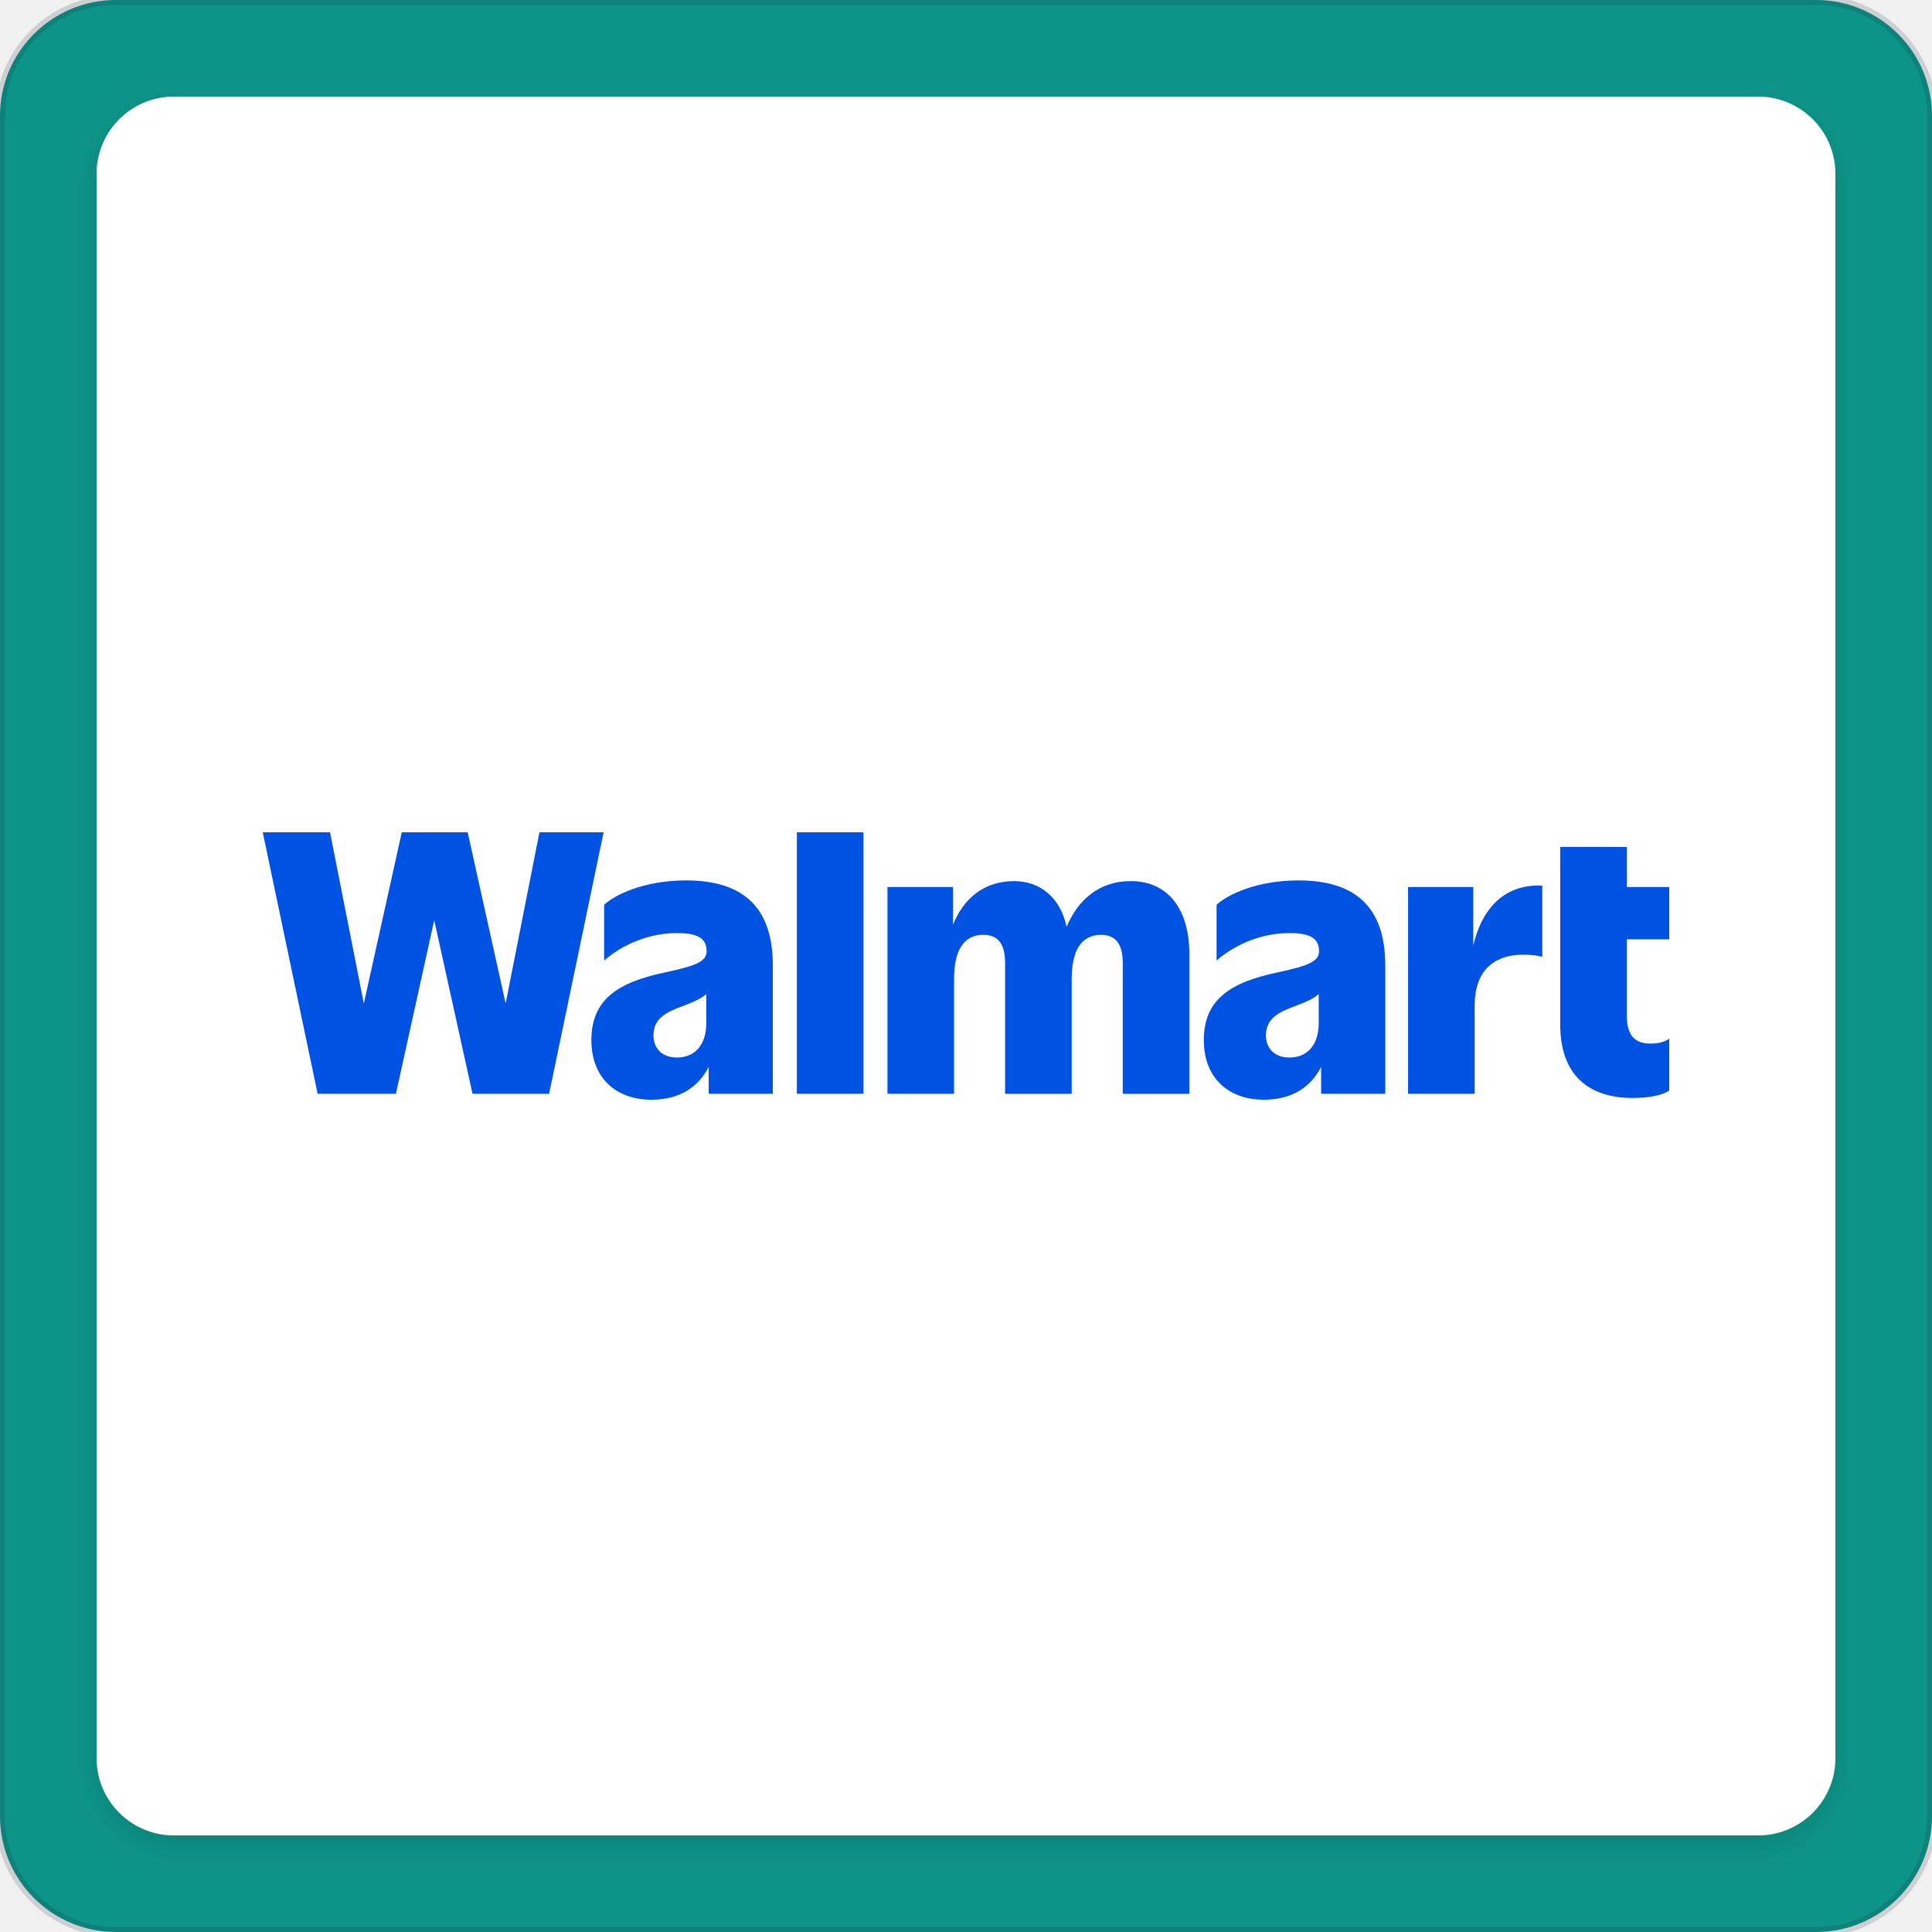
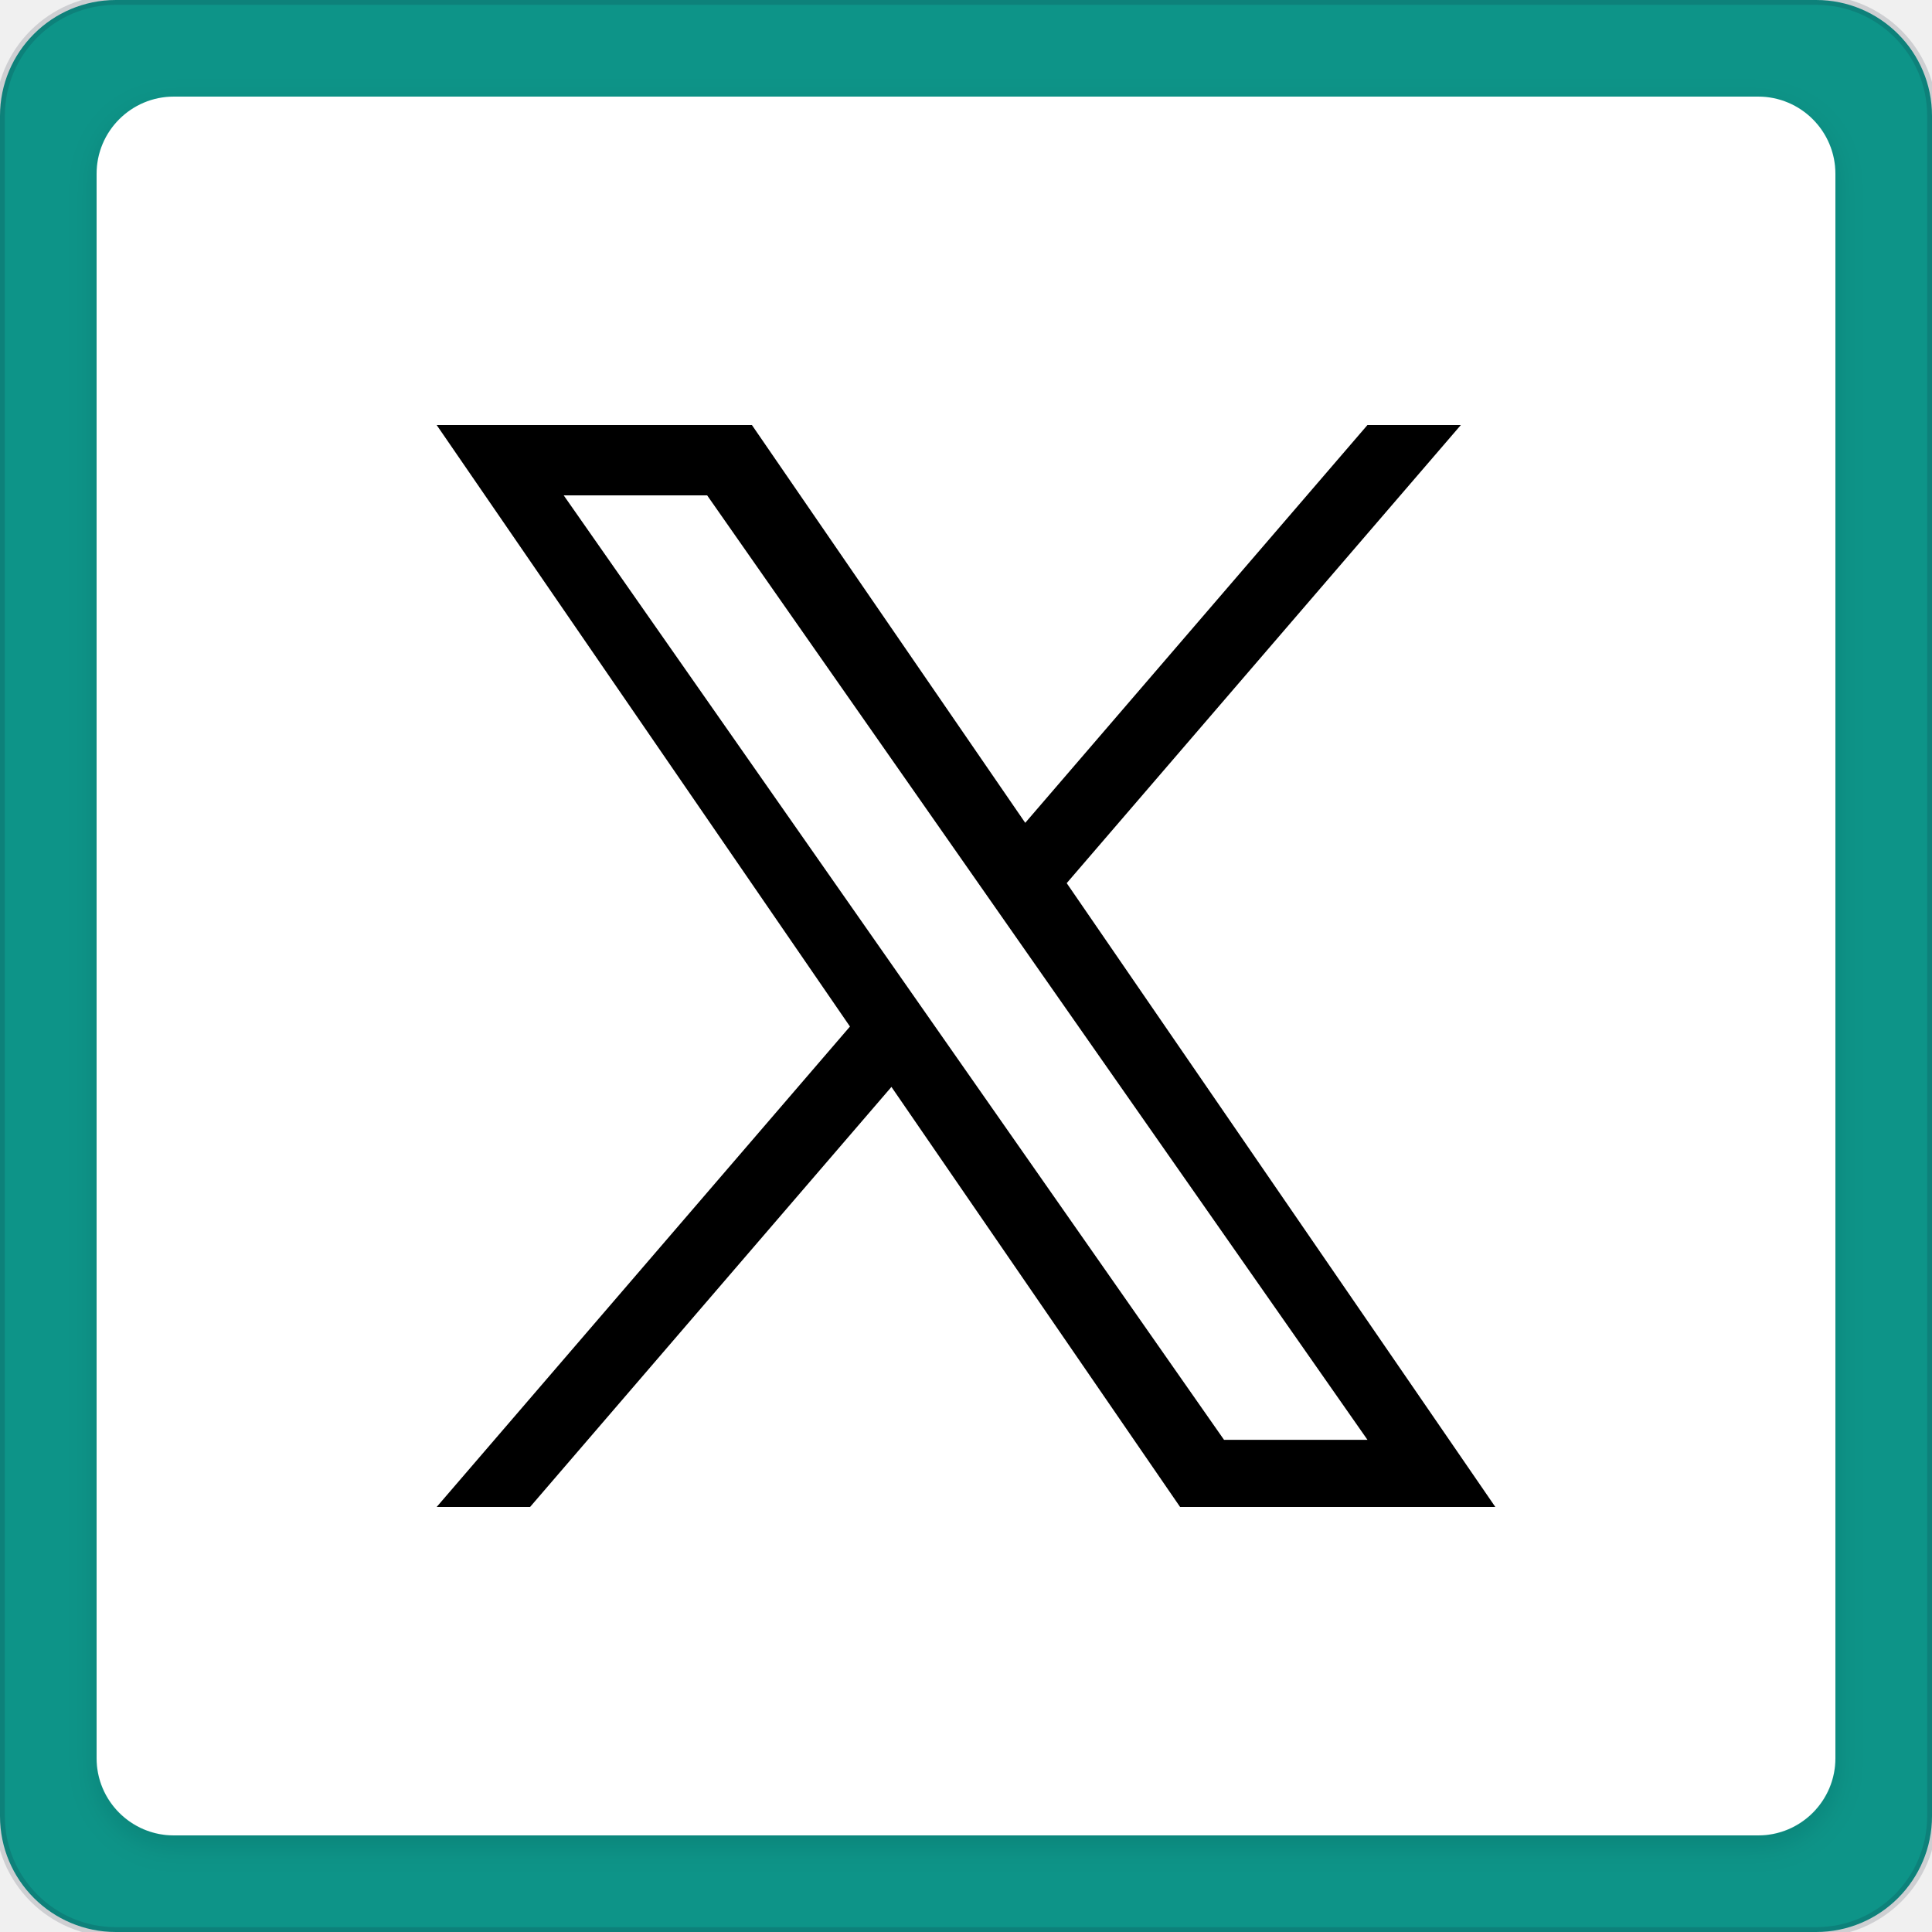
- <svg xmlns="http://www.w3.org/2000/svg" width="200" height="200" viewBox="0 0 200 200" role="img" aria-label="Walmart · Teal">
+ <svg xmlns="http://www.w3.org/2000/svg" width="200" height="200" viewBox="0 0 200 200" role="img" aria-label="X · Teal">
  <rect width="200" height="200" rx="12" fill="#0d9488" stroke="rgba(15, 23, 42, 0.15)" stroke-width="1" />
  <rect x="10" y="10" width="180" height="180" rx="8" fill="#ffffff" filter="url(#shadow)" />
  <svg x="16" y="16" width="168" height="168" viewBox="0 0 120 120" preserveAspectRatio="xMidYMid meet">
    <rect width="120" height="120" rx="14" fill="#ffffff" />
-     <svg x="8" y="8" width="104" height="104" viewBox="0 0 264.583 50.305" preserveAspectRatio="xMidYMid meet">
-       <defs id="defs1">
-         <style id="style1">
-       .st0 {
-         fill: #0157e9;
-       }
-     </style>
-       </defs>
-       <g id="layer1" transform="translate(-54.50417,-108.7438)">
-         <g clip-path="none" id="g9" transform="matrix(0.4316207,0,0,0.4316207,54.50417,108.7438)" style="font-variation-settings:normal;opacity:1;vector-effect:none;fill:#0053e2;fill-opacity:1;stroke-width:1.96;stroke-linecap:butt;stroke-linejoin:miter;stroke-miterlimit:4;stroke-dasharray:none;stroke-dashoffset:0;stroke-opacity:1;-inkscape-stroke:none;stop-color:#000000;stop-opacity:1">
-           <path d="M 120.594,0 105.854,74.604 89.316,0 H 60.594 L 44.056,74.604 29.325,0 H 0 L 23.913,113.958 H 58.038 L 74.731,38.293 91.424,113.958 H 124.801 L 148.559,0 Z" fill="#ffffff" id="path3" style="font-variation-settings:normal;vector-effect:none;fill:#0053e2;fill-opacity:1;stroke-width:1.96;stroke-linecap:butt;stroke-linejoin:miter;stroke-miterlimit:4;stroke-dasharray:none;stroke-dashoffset:0;stroke-opacity:1;-inkscape-stroke:none;stop-color:#000000;stop-opacity:1" />
-           <path d="m 180.513,98.159 c -6.617,0 -10.222,-4.104 -10.222,-9.721 0,-7.295 5.714,-10.182 12.933,-12.764 3.76,-1.43 7.53,-2.914 10.076,-5.165 v 12.608 c 0,9.573 -4.965,15.043 -12.778,15.043 m 3.907,-77.186 c -18.199,0 -30.977,6.235 -35.641,10.634 v 24.311 c 5.412,-4.86 16.839,-11.999 31.88,-11.999 9.319,0 12.778,2.582 12.778,7.904 0,4.556 -4.81,6.382 -18.199,9.269 -20.298,4.252 -32.026,11.704 -32.026,29.476 0,16.408 10.678,25.981 26.167,25.981 12.969,0 20.718,-6.078 24.962,-14.249 v 11.667 h 27.965 V 58.048 c 0,-25.676 -13.234,-37.076 -37.895,-37.076" fill="#ffffff" id="path4" style="font-variation-settings:normal;vector-effect:none;fill:#0053e2;fill-opacity:1;stroke-width:1.96;stroke-linecap:butt;stroke-linejoin:miter;stroke-miterlimit:4;stroke-dasharray:none;stroke-dashoffset:0;stroke-opacity:1;-inkscape-stroke:none;stop-color:#000000;stop-opacity:1" />
-           <path d="m 261.805,0 h -29.024 v 113.958 h 29.024 z" fill="#ffffff" id="path5" style="font-variation-settings:normal;vector-effect:none;fill:#0053e2;fill-opacity:1;stroke-width:1.96;stroke-linecap:butt;stroke-linejoin:miter;stroke-miterlimit:4;stroke-dasharray:none;stroke-dashoffset:0;stroke-opacity:1;-inkscape-stroke:none;stop-color:#000000;stop-opacity:1" />
-           <path d="m 378.279,21.277 c -14.083,0 -23.183,8.55 -27.938,19.94 -2.555,-12.202 -11.034,-19.94 -22.89,-19.94 -13.426,0 -22.179,7.913 -26.614,19.027 V 23.86 H 272.27 v 90.107 h 29.023 V 63.979 c 0,-12.303 4.062,-19.294 12.778,-19.294 7.064,0 9.474,4.861 9.474,12.46 v 56.831 h 29.023 V 63.988 c 0,-12.303 4.062,-19.294 12.778,-19.294 7.064,0 9.474,4.86 9.474,12.46 v 56.831 h 29.023 V 53.032 c 0,-18.99 -8.871,-31.754 -25.564,-31.754 z" fill="#ffffff" id="path6" style="font-variation-settings:normal;vector-effect:none;fill:#0053e2;fill-opacity:1;stroke-width:1.96;stroke-linecap:butt;stroke-linejoin:miter;stroke-miterlimit:4;stroke-dasharray:none;stroke-dashoffset:0;stroke-opacity:1;-inkscape-stroke:none;stop-color:#000000;stop-opacity:1" />
-           <path d="m 447.444,98.159 c -6.617,0 -10.222,-4.104 -10.222,-9.721 0,-7.295 5.714,-10.182 12.933,-12.764 3.76,-1.43 7.53,-2.914 10.076,-5.165 v 12.608 c 0,9.573 -4.965,15.043 -12.787,15.043 z m 3.907,-77.186 c -18.199,0 -30.977,6.235 -35.641,10.634 v 24.311 c 5.412,-4.86 16.839,-11.999 31.88,-11.999 9.319,0 12.778,2.582 12.778,7.904 0,4.556 -4.81,6.382 -18.199,9.269 -20.298,4.252 -32.026,11.704 -32.026,29.476 0,16.408 10.678,25.981 26.166,25.981 12.97,0 20.719,-6.078 24.963,-14.249 v 11.667 h 27.964 V 58.048 c 0,-25.676 -13.234,-37.076 -37.895,-37.076" fill="#ffffff" id="path7" style="font-variation-settings:normal;vector-effect:none;fill:#0053e2;fill-opacity:1;stroke-width:1.96;stroke-linecap:butt;stroke-linejoin:miter;stroke-miterlimit:4;stroke-dasharray:none;stroke-dashoffset:0;stroke-opacity:1;-inkscape-stroke:none;stop-color:#000000;stop-opacity:1" />
-           <path d="M 527.589,49.315 V 23.86 h -28.421 v 90.107 h 29.024 V 75.674 c 0,-17.625 10.824,-22.338 21.201,-22.338 3.459,0 6.763,0.452 8.269,0.913 v -30.998 c -16.328,-0.793 -26.249,9.739 -30.073,26.064 z" fill="#ffffff" id="path8" style="font-variation-settings:normal;vector-effect:none;fill:#0053e2;fill-opacity:1;stroke-width:1.96;stroke-linecap:butt;stroke-linejoin:miter;stroke-miterlimit:4;stroke-dasharray:none;stroke-dashoffset:0;stroke-opacity:1;-inkscape-stroke:none;stop-color:#000000;stop-opacity:1" />
-           <path d="M 612.999,46.649 V 23.859 H 594.508 V 6.382 H 565.484 V 83.872 c 0,21.729 12.176,31.911 31.579,31.911 9.027,0 13.837,-1.826 15.936,-3.191 V 89.95 c -1.652,1.217 -4.363,2.13 -7.822,2.13 -6.462,0.148 -10.678,-2.739 -10.678,-12.303 V 46.649 h 18.491 z" fill="#ffffff" id="path9" style="font-variation-settings:normal;vector-effect:none;fill:#0053e2;fill-opacity:1;stroke-width:1.96;stroke-linecap:butt;stroke-linejoin:miter;stroke-miterlimit:4;stroke-dasharray:none;stroke-dashoffset:0;stroke-opacity:1;-inkscape-stroke:none;stop-color:#000000;stop-opacity:1" />
-         </g>
-       </g>
-     </svg>
+     <g transform="translate(20 20) scale(3.333333)">
+       <path d="M14.234 10.162 22.977 0h-2.072l-7.591 8.824L7.251 0H.258l9.168 13.343L.258 24H2.33l8.016-9.318L16.749 24h6.993zm-2.837 3.299-.929-1.329L3.076 1.56h3.182l5.965 8.532.929 1.329 7.754 11.09h-3.182z" fill="#000000" />
+     </g>
  </svg>
  <defs>
    <filter id="shadow" x="-10%" y="-10%" width="120%" height="120%">
      <feDropShadow dx="0" dy="1" stdDeviation="1.5" flood-opacity="0.12" />
    </filter>
  </defs>
</svg>
